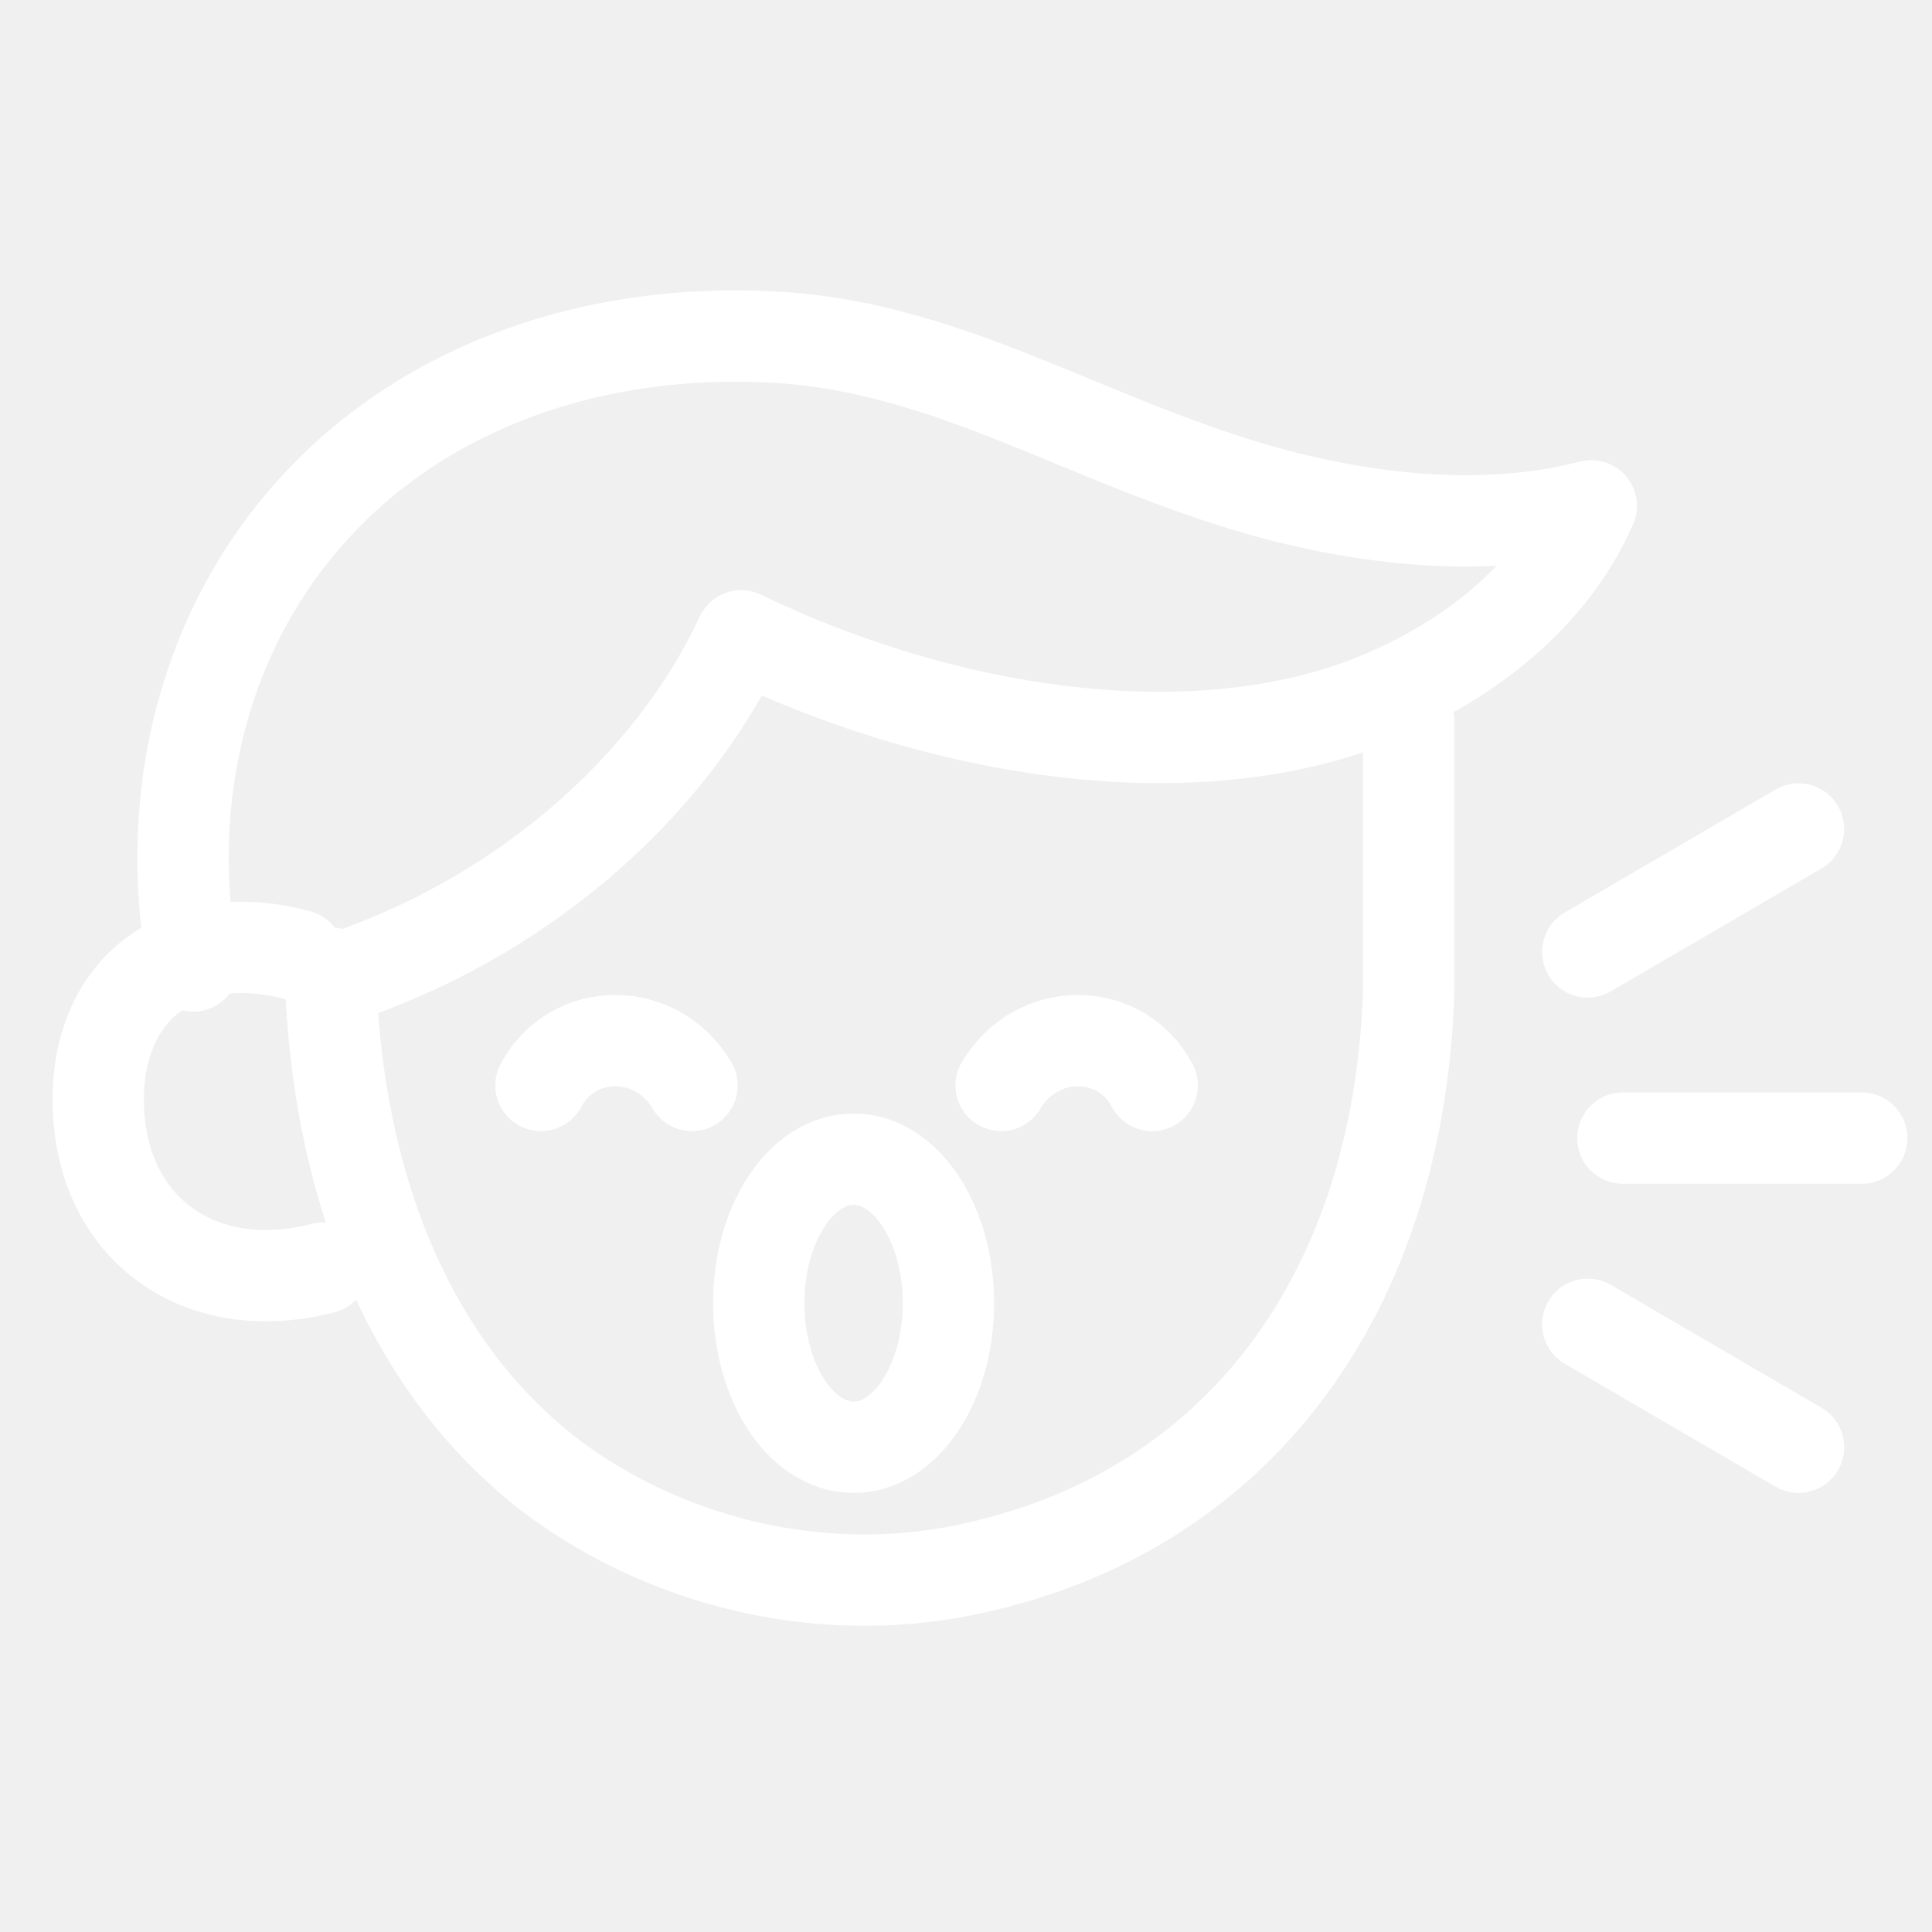
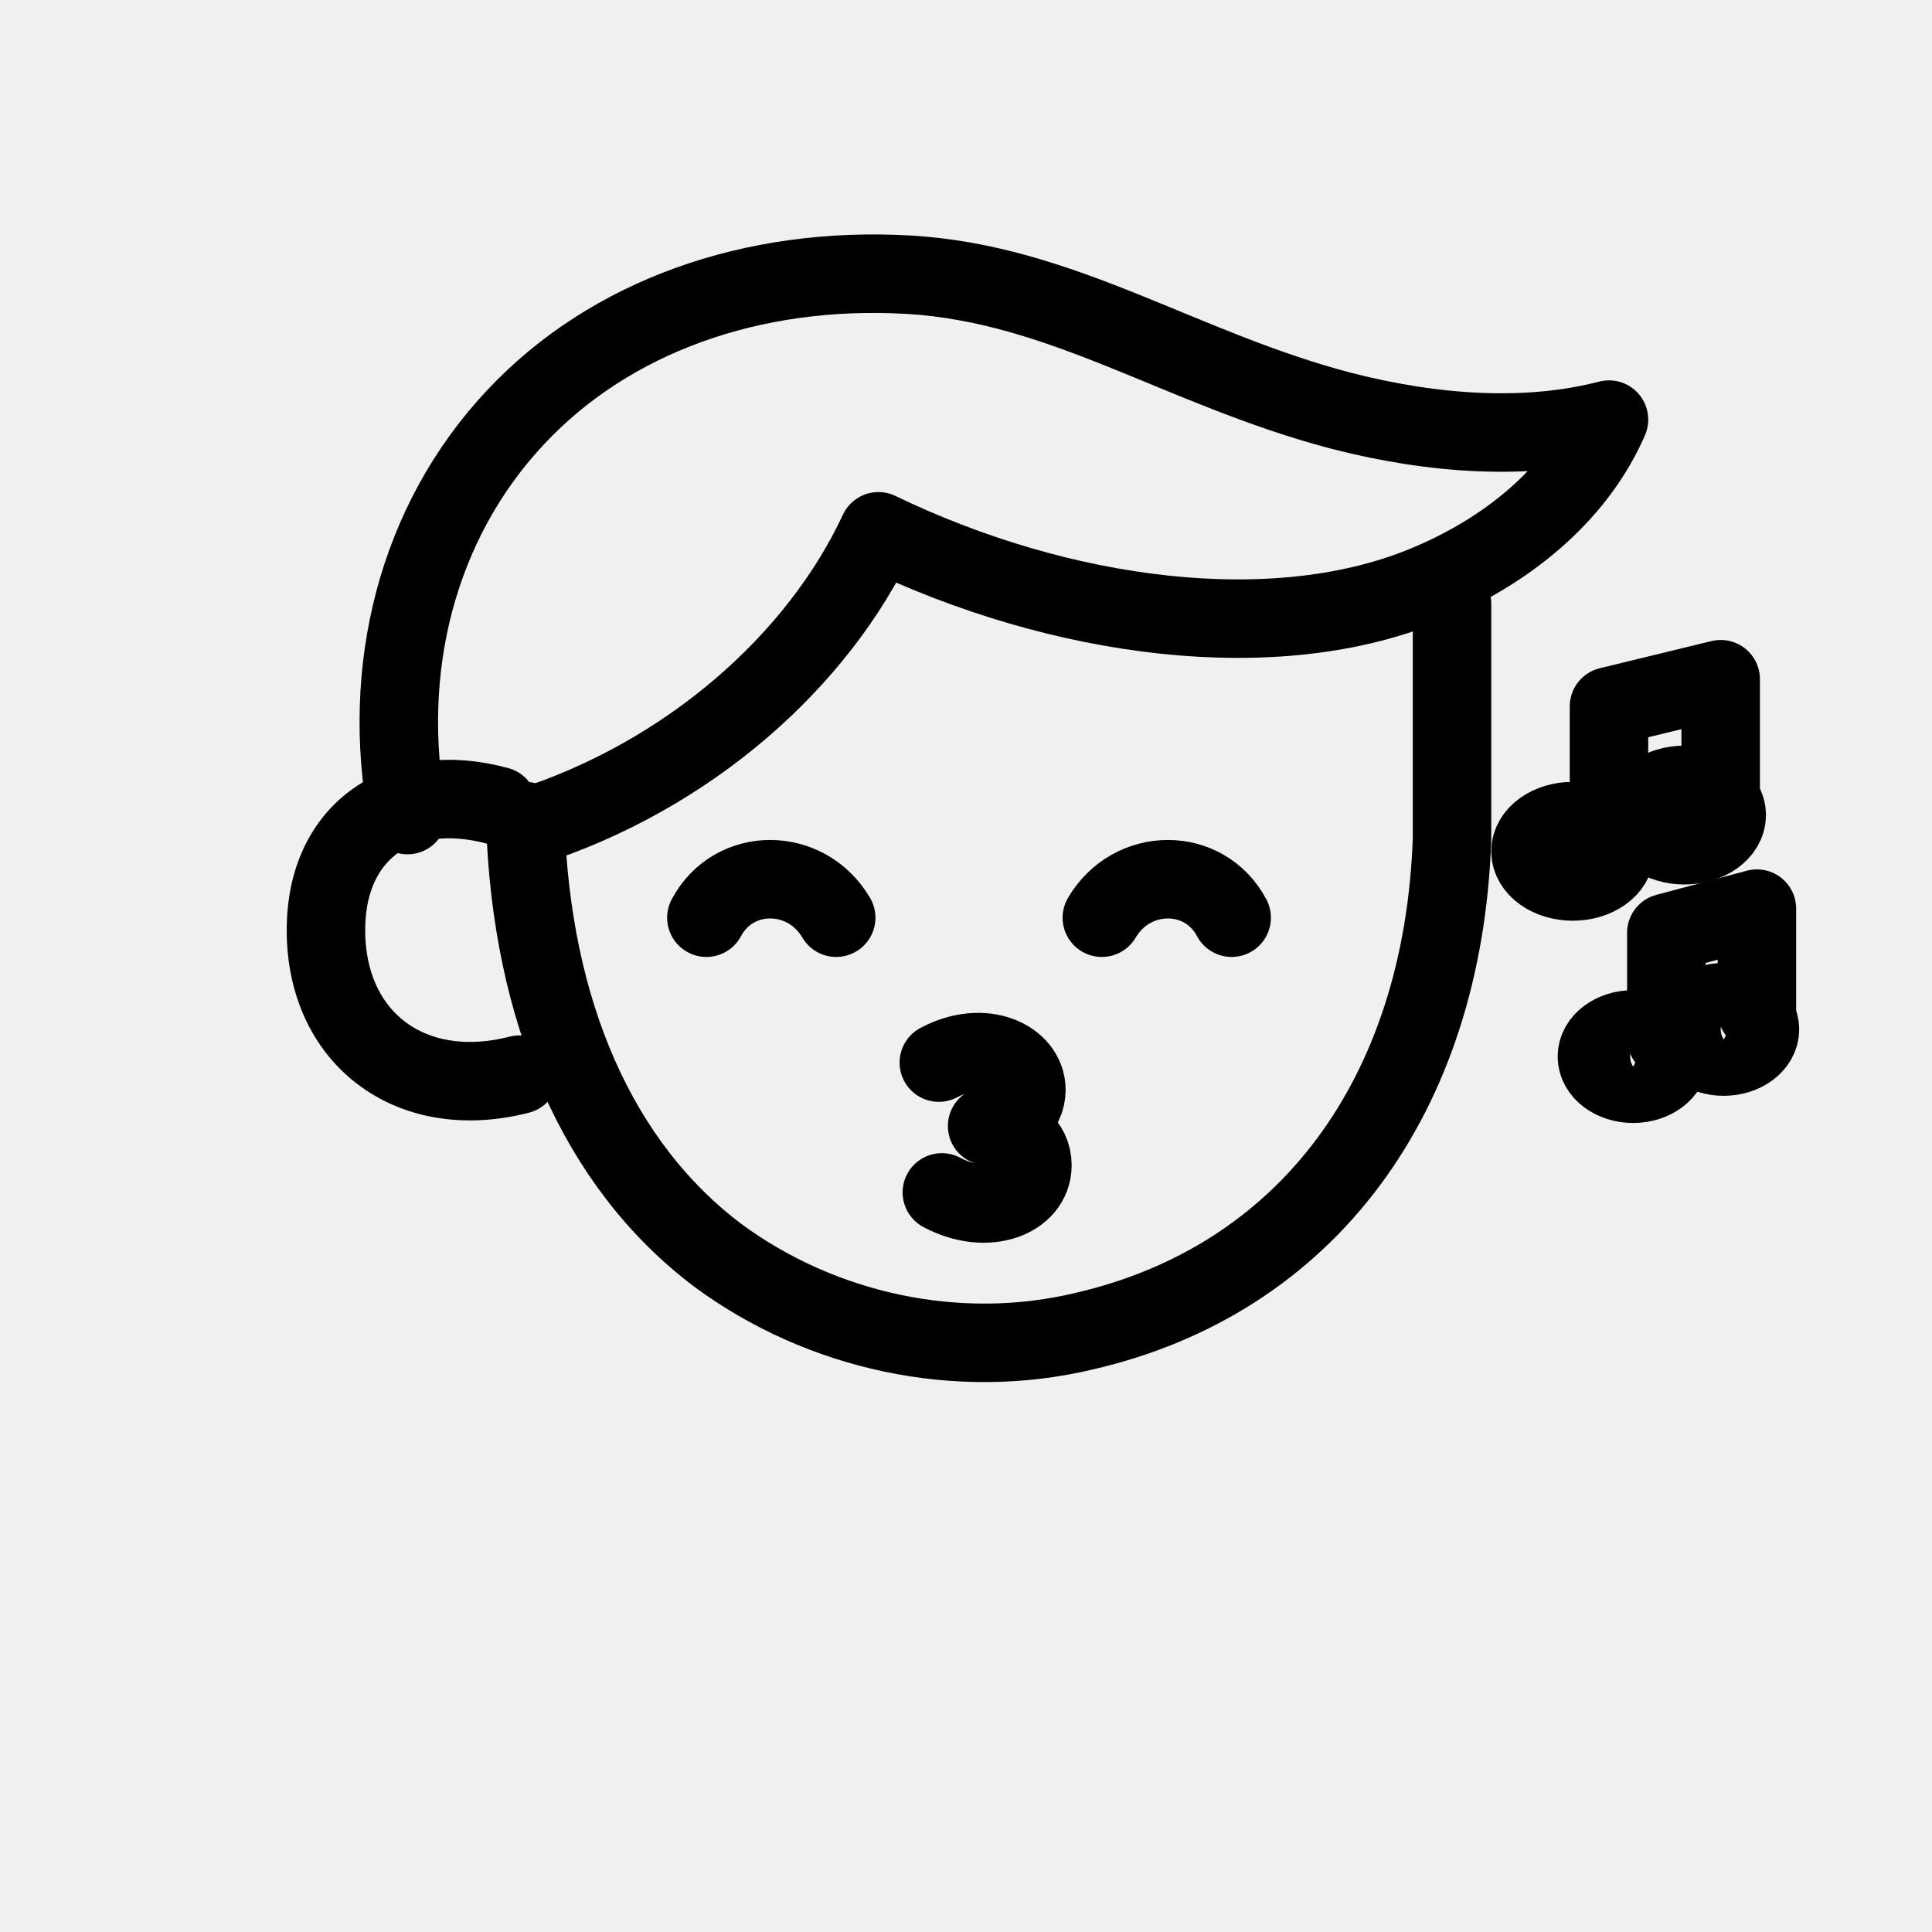
- <svg xmlns="http://www.w3.org/2000/svg" width="64" height="64" viewBox="8 7 55 40" fill="none" stroke="#fff" stroke-width="2.6" stroke-linecap="round" stroke-linejoin="round">
+ <svg xmlns="http://www.w3.org/2000/svg" width="64" height="64" viewBox="0 0 64 64" fill="none" stroke="currentColor" stroke-width="2.6" stroke-linecap="round" stroke-linejoin="round" aria-hidden="true" focusable="false">
  <path d="M13.5 27C12.6 22.2 13.8 17.3 17.1 13.8C20.2 10.5 24.9 8.8 30.1 9.1C35.2 9.4 39.1 12.2 44.4 13.6C47.5 14.4 50.6 14.6 53.3 13.9C52.3 16.2 50.2 18.1 47.4 19.3C42.3 21.5 35.1 20.5 29.1 17.6C27.1 21.9 22.8 25.7 17.5 27.4" />
  <path d="M16.5 26.7C13.2 25.8 10.7 27.6 10.8 31C10.9 34.5 13.7 36.5 17.2 35.6" />
  <path d="M17.4 27.2C17.6 33.5 19.8 38.6 23.8 41.6C27.2 44.1 31.7 45.1 35.9 44.1C43.3 42.4 47.8 36.3 48.1 27.8L48.1 20" />
  <path d="M23.4 30.4C24.3 28.7 26.7 28.7 27.7 30.4" />
  <path d="M36.5 30.4C37.5 28.7 39.9 28.7 40.8 30.4" />
-   <ellipse cx="32.3" cy="36.6" rx="2.7" ry="4.1" />
-   <path d="m53.2 26.6 6-3.5M54.2 31.9H61M53.2 37.2l6 3.5" />
+   <path d="M31.1 35.2C32.6 34.4 34 35.1 34 36.1C34 36.8 33.4 37.2 32.7 37.3C33.6 37.4 34.2 37.9 34.2 38.6C34.2 39.7 32.7 40.3 31.2 39.5" />
+   <path d="M53.3 27.7V23.4L57 22.5V26.5" />
+   <ellipse cx="52.1" cy="28.2" rx="1.4" ry="1" />
+   <ellipse cx="55.8" cy="27" rx="1.4" ry="1" />
+   <path d="M55.2 34.4V30.9L58.2 30.1V33.5" />
+   <ellipse cx="54.1" cy="35" rx="1.2" ry=".9" />
+   <ellipse cx="57.1" cy="34.1" rx="1.2" ry=".9" />
</svg>
